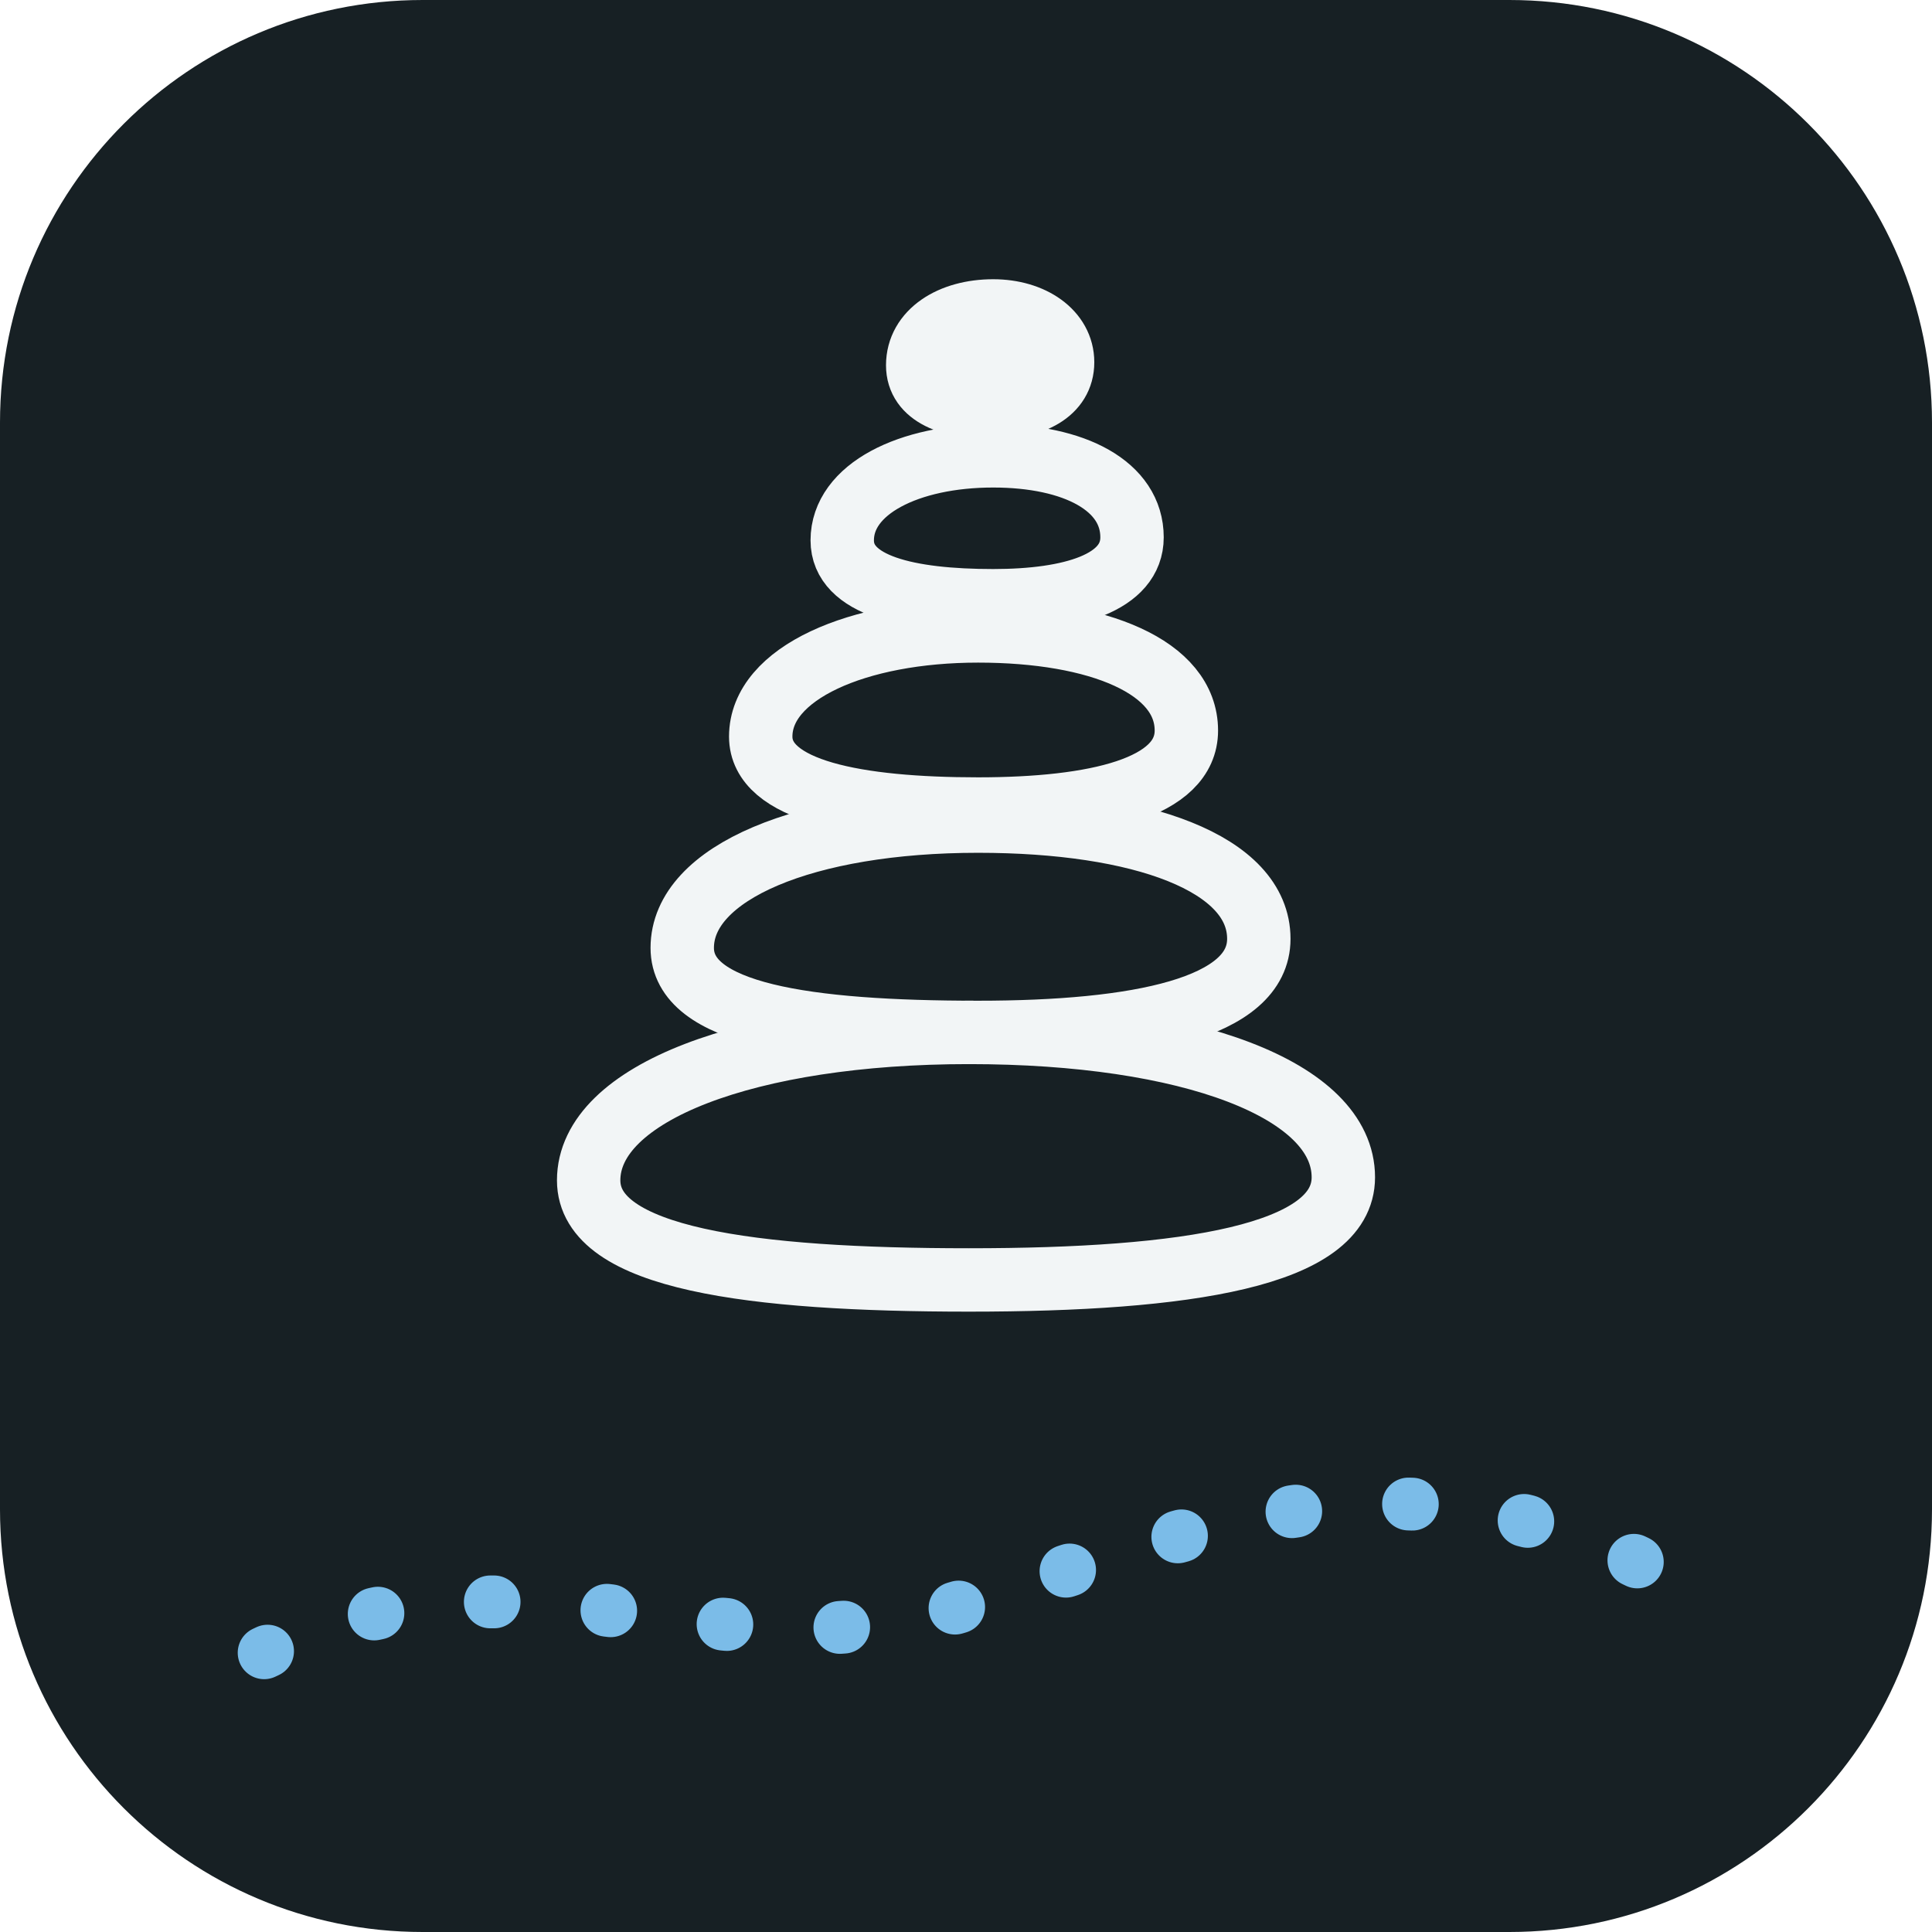
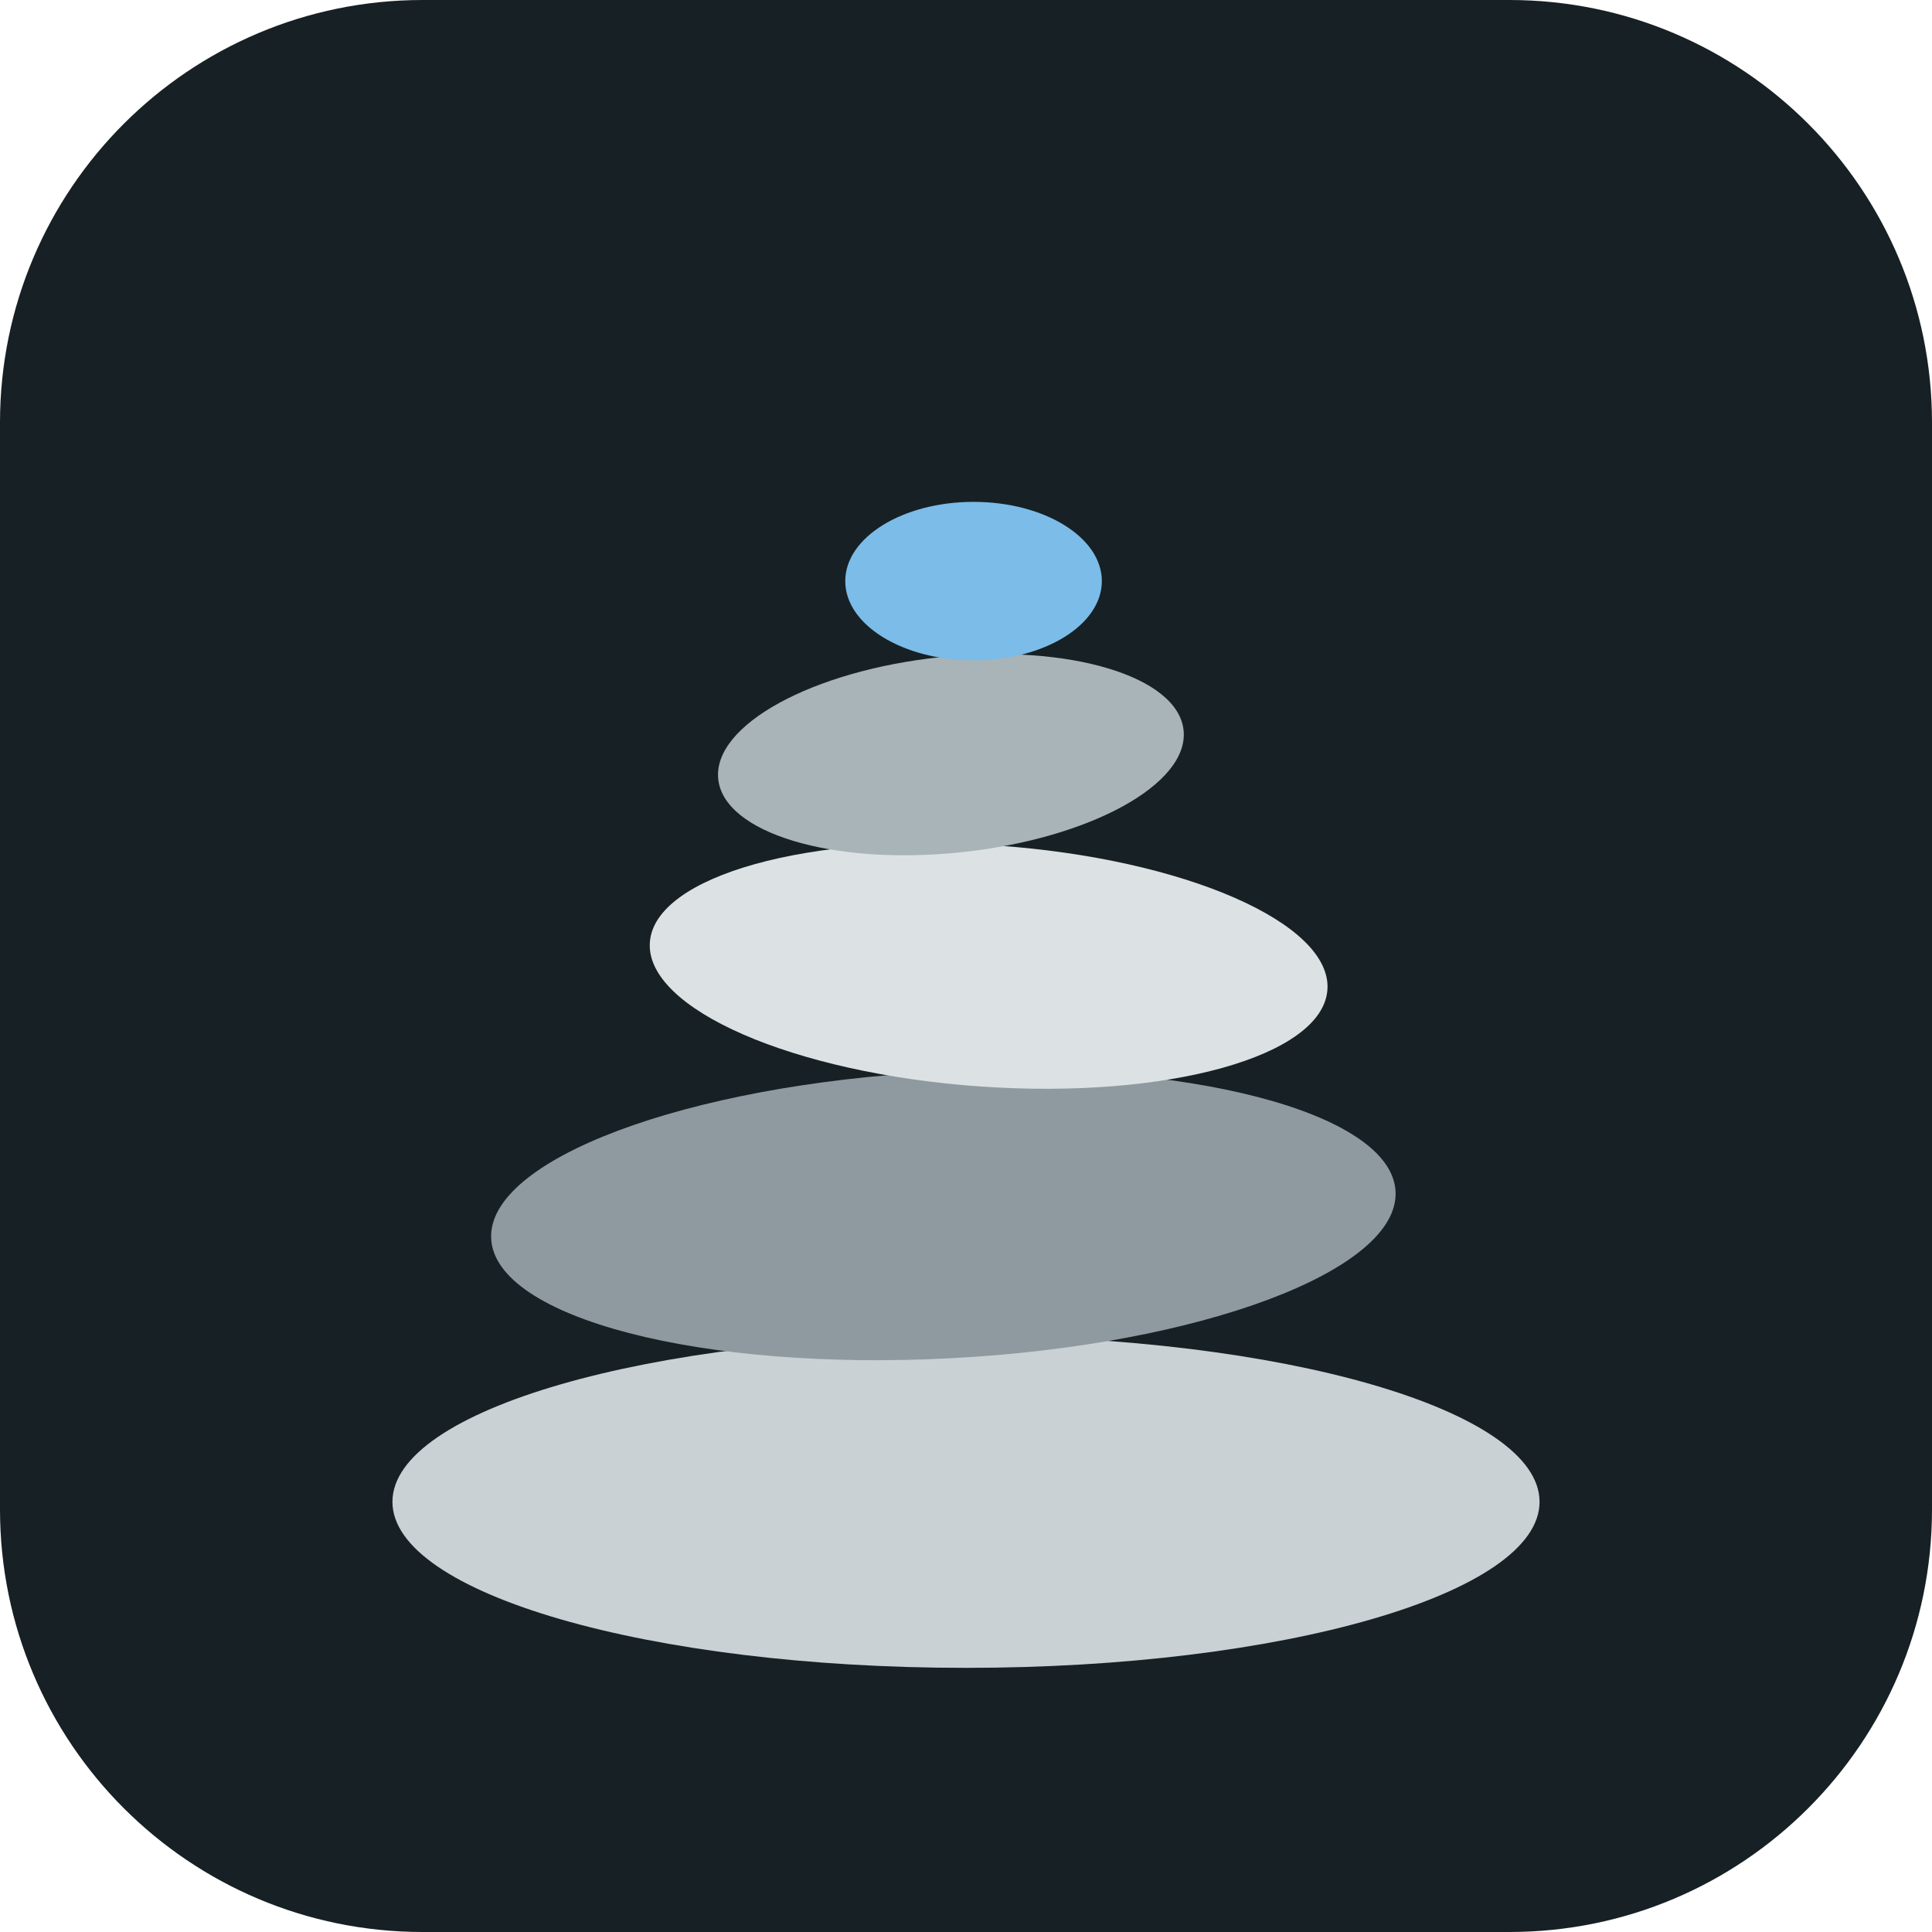
<svg xmlns="http://www.w3.org/2000/svg" viewBox="0 0 512 512">
  <rect width="512" height="512" rx="112" fill="#172024" />
-   <path d="M70 438c70-34 120 10 190-14s118-40 182-6" fill="none" stroke="#7BBCE8" stroke-width="14" stroke-linecap="round" stroke-dasharray="1 30" />
-   <g transform="translate(96 44) scale(8)" fill="none" stroke="#F2F5F6" stroke-width="2.1" stroke-linejoin="round">
-     <path d="M7.5 33.6c0-2.9 5.3-4.9 12.6-4.9s12.4 1.9 12.4 4.8c0 2.6-5.2 3.4-12.4 3.4S7.5 36.2 7.5 33.6z" />
-     <path d="M10.6 25.9c0-2.5 4.1-4.2 9.8-4.2 5.4 0 9.3 1.4 9.3 3.9 0 2.3-4 3.1-9.3 3.1-5.7 0-9.8-.6-9.8-2.8z" />
-     <path d="M13.2 18.9c0-2.1 3.2-3.5 7.2-3.5s6.9 1.2 6.9 3.3c0 1.9-3 2.6-6.9 2.6-4 0-7.2-.6-7.2-2.4z" />
-     <path d="M15.9 12.4c0-1.7 2.2-2.8 5-2.8 2.7 0 4.6 1 4.6 2.7 0 1.5-2 2.1-4.6 2.1-2.8 0-5-.5-5-2z" />
-     <path d="M18.4 6.6c0-1.1 1.1-1.8 2.5-1.8 1.3 0 2.3.7 2.3 1.7S22.2 8 20.9 8c-1.4 0-2.5-.4-2.5-1.4z" fill="#F2F5F6" />
-   </g>
+   <ellipse cx="256" cy="398" rx="152" ry="44" fill="#C9D1D4" />
+   <ellipse cx="250" cy="322" rx="120" ry="38" fill="#8F9AA0" transform="rotate(-3 250 322)" />
+   <ellipse cx="262" cy="256" rx="90" ry="32" fill="#DCE2E4" transform="rotate(4 262 256)" />
+   <ellipse cx="252" cy="200" rx="62" ry="26" fill="#A9B4B8" transform="rotate(-6 252 200)" />
+   <ellipse cx="258" cy="154" rx="34" ry="21" fill="#7BBCE8" />
</svg>
